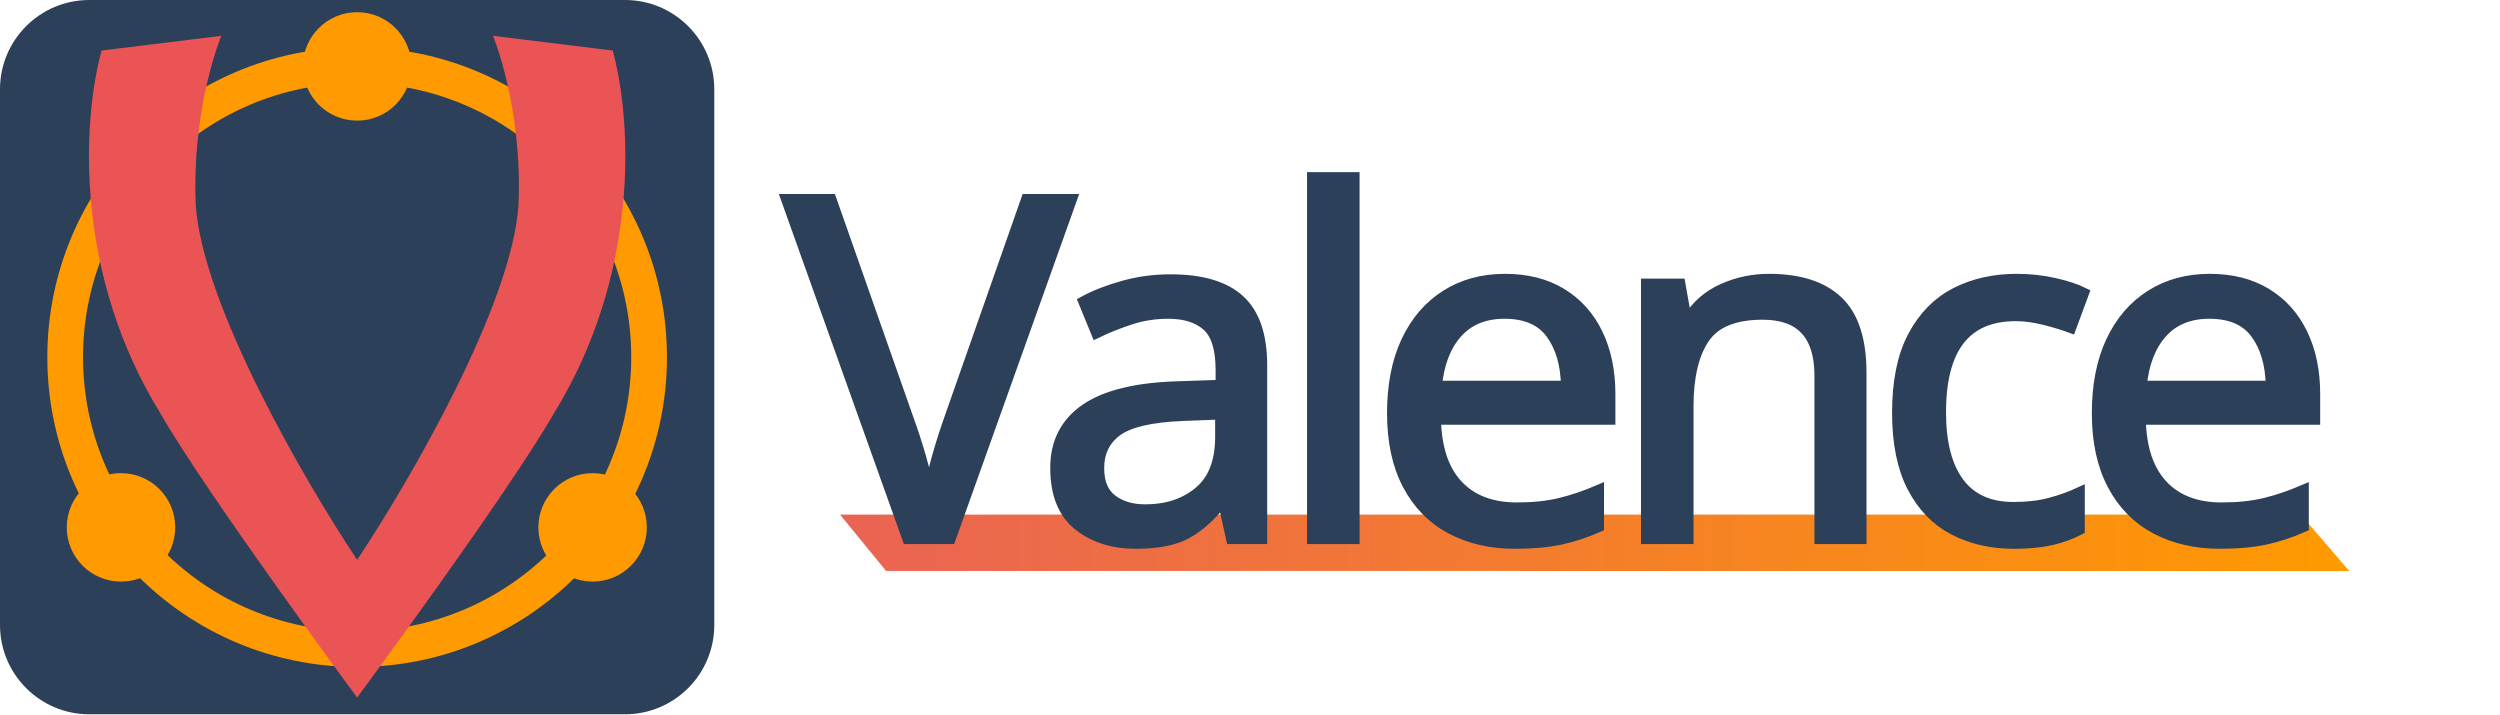
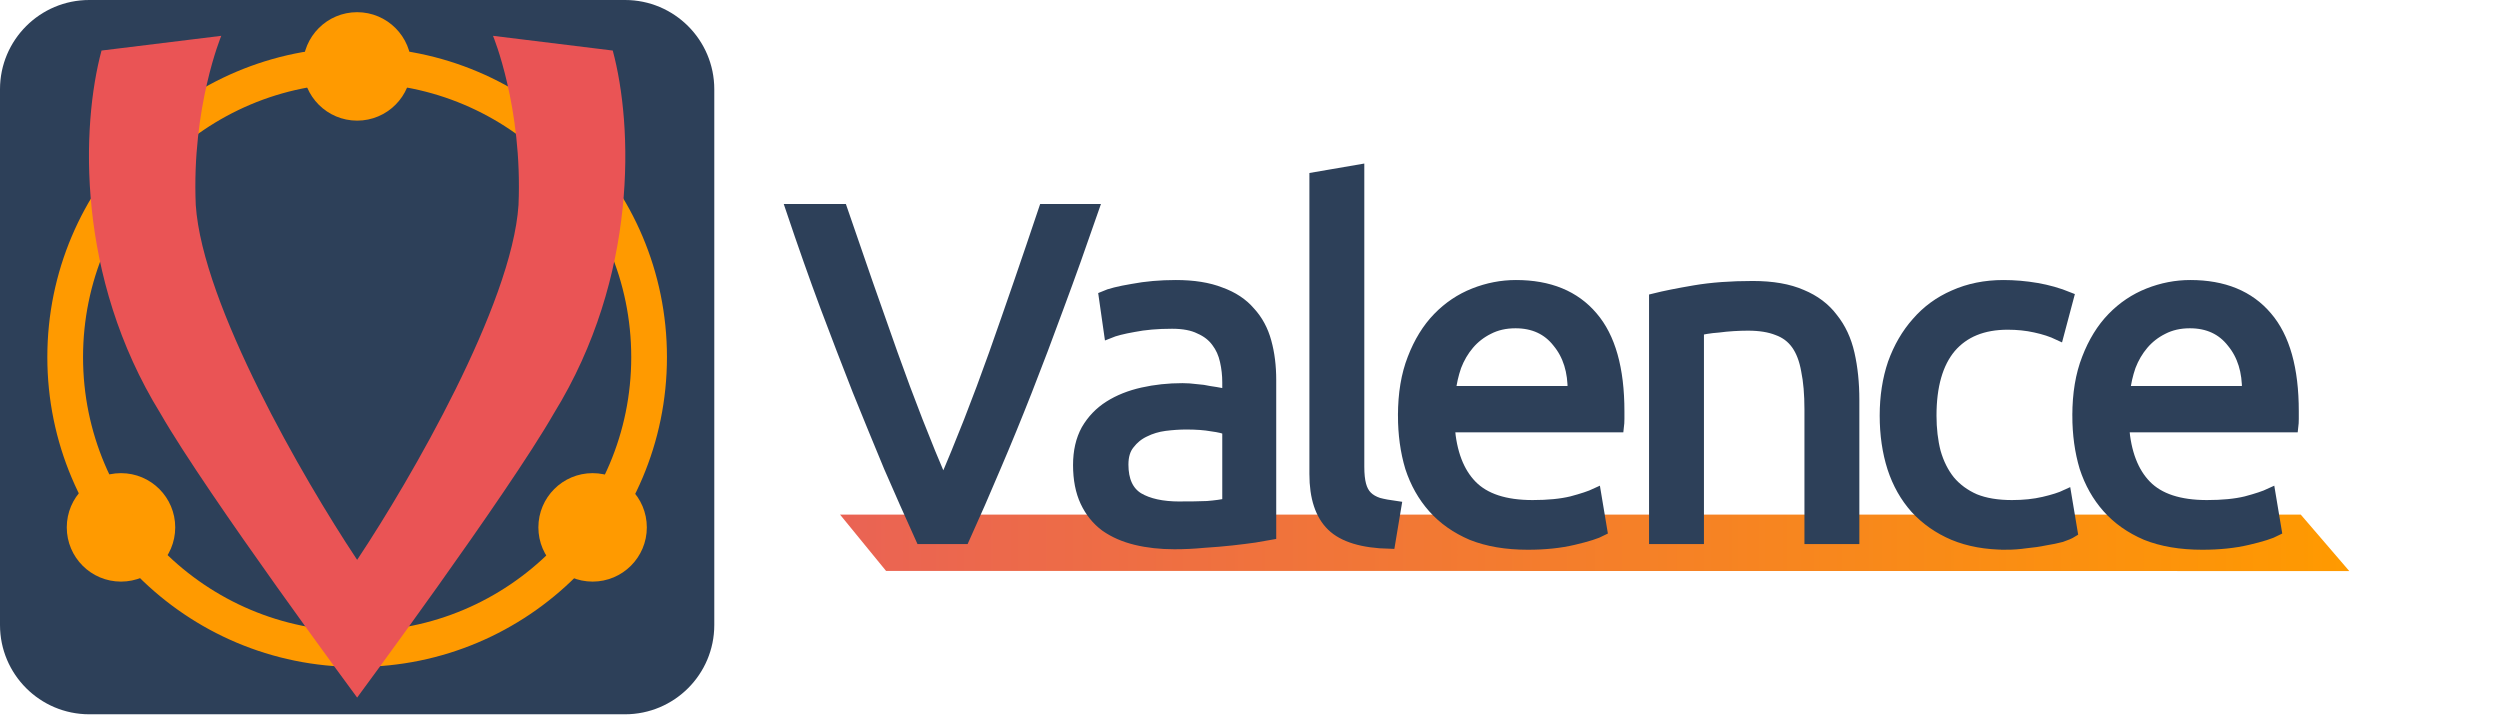
<svg xmlns="http://www.w3.org/2000/svg" xmlns:xlink="http://www.w3.org/1999/xlink" width="700mm" height="200mm" viewBox="0 0 700 200" version="1.1" id="svg5" xml:space="preserve">
  <defs id="defs2">
    <linearGradient id="linearGradient12215">
      <stop style="stop-color:#ea6354;stop-opacity:1;" offset="0" id="stop12211" />
      <stop style="stop-color:#ff9a00;stop-opacity:1;" offset="1" id="stop12213" />
    </linearGradient>
    <linearGradient id="linearGradient11878">
      <stop style="stop-color:#ff9a00;stop-opacity:1;" offset="0" id="stop11874" />
      <stop style="stop-color:#ff9a00;stop-opacity:0;" offset="1" id="stop11876" />
    </linearGradient>
    <linearGradient id="linearGradient3772">
      <stop style="stop-color:#000000;stop-opacity:1;" offset="0" id="stop3770" />
    </linearGradient>
    <rect x="787.621" y="50.629" width="1433.185" height="634.808" id="rect1159" />
    <linearGradient xlink:href="#linearGradient3772" id="linearGradient3774" x1="786.698" y1="187.153" x2="1723.962" y2="187.153" gradientUnits="userSpaceOnUse" />
    <linearGradient xlink:href="#linearGradient12215" id="linearGradient12217" x1="235.215" y1="151.994" x2="657.798" y2="151.994" gradientUnits="userSpaceOnUse" />
  </defs>
  <g id="layer1">
    <path style="fill:url(#linearGradient12217);fill-opacity:1;stroke:none;stroke-width:3.046;stroke-dasharray:none;stroke-opacity:1" d="m 248.092,159.853 409.706,0.041 -13.579,-15.799 H 235.215 Z" id="path10734" />
    <g id="g277" style="display:inline">
      <g id="layer3">
        <rect style="display:inline;fill:#2d4059;fill-opacity:1;stroke-width:0.303" id="rect83" width="200" height="200" x="-1.7763568e-15" y="0" rx="25" ry="25" />
      </g>
      <g id="layer2">
        <ellipse style="fill:#ff9a00;fill-opacity:1;stroke:none;stroke-width:16.771;stroke-dasharray:none;stroke-dashoffset:0;stroke-opacity:1" id="path3136" cx="100" cy="18.595" rx="15.183" ry="15.183" />
        <circle style="fill:#ff9a00;fill-opacity:1;stroke:none;stroke-width:16.771;stroke-dasharray:none;stroke-dashoffset:0;stroke-opacity:1" id="circle3138" cx="33.879" cy="147.665" r="15.183" />
        <circle style="fill:#ff9a00;fill-opacity:1;stroke:none;stroke-width:16.771;stroke-dasharray:none;stroke-dashoffset:0;stroke-opacity:1" id="circle3140" cx="165.929" cy="147.665" r="15.183" />
        <circle style="fill:none;fill-opacity:1;stroke:#ff9a00;stroke-width:10;stroke-dasharray:none;stroke-dashoffset:0;stroke-opacity:1" id="path3220" cx="100" cy="100" r="81.747" />
      </g>
      <g id="layer1-5" style="display:inline">
        <path style="fill:#ea5455;fill-opacity:1;stroke:none;stroke-width:1.233;stroke-dasharray:none;stroke-opacity:1" d="m 78.828,42.469 -28.531,3.49 c -4.816,17.769 -6.109,53.524 14.035,86.018 11.165,19.338 46.867,67.346 46.867,67.346 0,0 35.703,-48.008 46.867,-67.346 20.144,-32.493 18.853,-68.248 14.037,-86.018 L 143.572,42.469 c 0,0 7.076,16.886 6.076,40.117 -1.581,23.63 -25.751,65.056 -38.191,83.705 -0.087,0.129 -0.173,0.258 -0.258,0.387 -0.085,-0.129 -0.169,-0.258 -0.256,-0.387 C 98.503,147.642 74.331,106.216 72.75,82.586 71.75,59.355 78.828,42.469 78.828,42.469 Z" id="path1027" class="UnoptimicedTransforms" transform="matrix(1.175161,0,0,1.18129,-30.67788,-40.1378)" />
      </g>
    </g>
-     <text xml:space="preserve" transform="matrix(0.4989922,0,0,0.4989922,-172.8135,1.485471)" id="text1157" style="font-style:normal;font-variant:normal;font-weight:normal;font-stretch:normal;font-size:266.667px;font-family:Ubuntu;-inkscape-font-specification:Ubuntu;letter-spacing:-15.907px;white-space:pre;shape-inside:url(#rect1159);display:inline;fill:#2d4059;fill-opacity:1;stroke:#2d4059;stroke-width:6.012;stroke-dasharray:none;stroke-opacity:1">
-       <tspan x="787.621" y="299.294" id="tspan12368">Valence </tspan>
-     </text>
+     <g aria-label="Valence" transform="matrix(0.4989922,0,0,0.4989922,-172.8135,1.485471)" id="text1157" style="font-size:266.667px;font-family:Ubuntu;-inkscape-font-specification:Ubuntu;letter-spacing:-15.907px;white-space:pre;shape-inside:url(#rect1159);display:inline;fill:#2d4059;stroke:#2d4059;stroke-width:6.012">
+       <path d="m 959.888,114.494 q -10.133,29.333 -19.467,54.4 -9.067,24.8 -17.867,47.2 -8.8,22.4 -17.6,42.933 -8.533,20.267 -17.6,40.267 h -24.267 q -9.067,-20 -17.867,-40.267 -8.533,-20.533 -17.6,-42.933 -8.8,-22.4 -18.133,-47.2 -9.333,-25.067 -19.2,-54.4 h 28.533 q 14.4,42.133 28.267,81.067 13.867,38.933 28.533,73.067 14.667,-33.867 28.533,-72.8 13.867,-39.2 28,-81.333 z" id="path500" />
+       <path d="m 1008.248,281.427 q 8.8,0 15.467,-0.267 6.933,-0.533 11.467,-1.6 v -41.333 q -2.667,-1.333 -8.8,-2.133 -5.867,-1.067 -14.4,-1.067 -5.6,0 -12,0.8 -6.133,0.8 -11.467,3.467 -5.067,2.4 -8.533,6.933 -3.467,4.267 -3.467,11.467 0,13.333 8.533,18.667 8.533,5.067 23.2,5.067 z m -2.133,-124.267 q 14.933,0 25.067,4 10.4,3.733 16.533,10.933 6.4,6.933 9.067,16.8 2.667,9.6 2.667,21.333 v 86.667 q -3.2,0.533 -9.067,1.6 -5.6,0.8 -12.8,1.6 -7.2,0.8 -15.733,1.333 -8.267,0.8 -16.533,0.8 -11.733,0 -21.6,-2.4 -9.867,-2.4 -17.067,-7.467 -7.2,-5.333 -11.2,-13.867 -4,-8.533 -4,-20.533 0,-11.467 4.533,-19.733 4.8,-8.267 12.8,-13.333 8,-5.067 18.667,-7.467 10.667,-2.4 22.4,-2.4 3.733,0 7.733,0.533 4,0.267 7.467,1.067 3.733,0.533 6.4,1.067 2.667,0.533 3.733,0.8 v -6.933 q 0,-6.133 -1.333,-12 -1.333,-6.133 -4.8,-10.667 -3.467,-4.8 -9.6,-7.467 -5.867,-2.933 -15.467,-2.933 -12.267,0 -21.6,1.867 -9.067,1.6 -13.6,3.467 l -2.933,-20.533 q 4.8,-2.133 16,-4 11.2,-2.133 24.267,-2.133 z" id="path502" />
+       <path d="m 1126.207,301.96 q -22.933,-0.533 -32.533,-9.867 -9.6,-9.333 -9.6,-29.067 V 96.627 l 24.8,-4.267 V 259.027 q 0,6.133 1.067,10.133 1.067,4 3.467,6.4 2.4,2.4 6.4,3.733 4,1.067 9.867,1.867 z" id="path504" />
+       <path d="m 1133.767,230.227 q 0,-18.4 5.333,-32 5.333,-13.867 14.133,-22.933 8.8,-9.067 20.267,-13.6 11.467,-4.533 23.467,-4.533 28,0 42.933,17.6 14.933,17.333 14.933,53.067 0,1.6 0,4.267 0,2.4 -0.267,4.533 h -94.933 q 1.6,21.6 12.533,32.8 10.933,11.2 34.133,11.2 13.067,0 21.867,-2.133 9.067,-2.4 13.6,-4.533 l 3.467,20.8 q -4.533,2.4 -16,5.067 -11.2,2.667 -25.6,2.667 -18.133,0 -31.467,-5.333 -13.067,-5.6 -21.6,-15.2 -8.533,-9.6 -12.8,-22.667 -4,-13.333 -4,-29.067 z m 95.2,-13.6 q 0.267,-16.8 -8.533,-27.467 -8.533,-10.933 -23.733,-10.933 -8.533,0 -15.2,3.467 -6.4,3.2 -10.933,8.533 -4.533,5.333 -7.2,12.267 -2.4,6.933 -3.2,14.133 z" id="path506" />
+       <path d="m 1274.66,164.627 q 8.533,-2.133 22.667,-4.533 14.133,-2.4 32.533,-2.4 16.533,0 27.467,4.8 10.933,4.533 17.333,13.067 6.667,8.267 9.333,20 2.667,11.733 2.667,25.867 v 77.867 h -24.8 v -72.533 q 0,-12.8 -1.867,-21.867 -1.6,-9.067 -5.6,-14.667 -4,-5.6 -10.667,-8 -6.667,-2.667 -16.533,-2.667 -4,0 -8.267,0.267 -4.267,0.267 -8.267,0.8 -3.733,0.267 -6.933,0.8 -2.933,0.533 -4.267,0.8 V 299.294 h -24.8 z" id="path508" />
+       <path d="m 1472.086,302.494 q -16.8,0 -29.6,-5.333 -12.533,-5.333 -21.333,-14.933 -8.533,-9.6 -12.8,-22.667 -4.267,-13.333 -4.267,-29.333 0,-16 4.533,-29.333 4.8,-13.333 13.333,-22.933 8.533,-9.867 20.8,-15.2 12.533,-5.6 27.733,-5.6 9.333,0 18.667,1.6 9.333,1.6 17.867,5.067 l -5.6,21.067 q -5.6,-2.667 -13.067,-4.267 -7.2,-1.6 -15.467,-1.6 -20.8,0 -32,13.067 -10.933,13.067 -10.933,38.133 0,11.2 2.4,20.533 2.667,9.333 8,16 5.6,6.667 14.133,10.4 8.533,3.467 20.8,3.467 9.867,0 17.867,-1.867 8,-1.867 12.533,-4 l 3.467,20.8 q -2.133,1.333 -6.133,2.667 -4,1.067 -9.067,1.867 -5.067,1.067 -10.933,1.6 -5.6,0.8 -10.933,0.8 z" id="path510" />
+       <path d="m 1512.179,230.227 q 0,-18.4 5.333,-32 5.333,-13.867 14.133,-22.933 8.8,-9.067 20.267,-13.6 11.467,-4.533 23.467,-4.533 28,0 42.933,17.6 14.933,17.333 14.933,53.067 0,1.6 0,4.267 0,2.4 -0.267,4.533 h -94.933 q 1.6,21.6 12.533,32.8 10.933,11.2 34.133,11.2 13.067,0 21.867,-2.133 9.067,-2.4 13.6,-4.533 l 3.467,20.8 q -4.533,2.4 -16,5.067 -11.2,2.667 -25.6,2.667 -18.133,0 -31.467,-5.333 -13.067,-5.6 -21.6,-15.2 -8.533,-9.6 -12.8,-22.667 -4,-13.333 -4,-29.067 z m 95.2,-13.6 q 0.267,-16.8 -8.533,-27.467 -8.533,-10.933 -23.733,-10.933 -8.533,0 -15.2,3.467 -6.4,3.2 -10.933,8.533 -4.533,5.333 -7.2,12.267 -2.4,6.933 -3.2,14.133 z" id="path512" />
+     </g>
  </g>
</svg>
